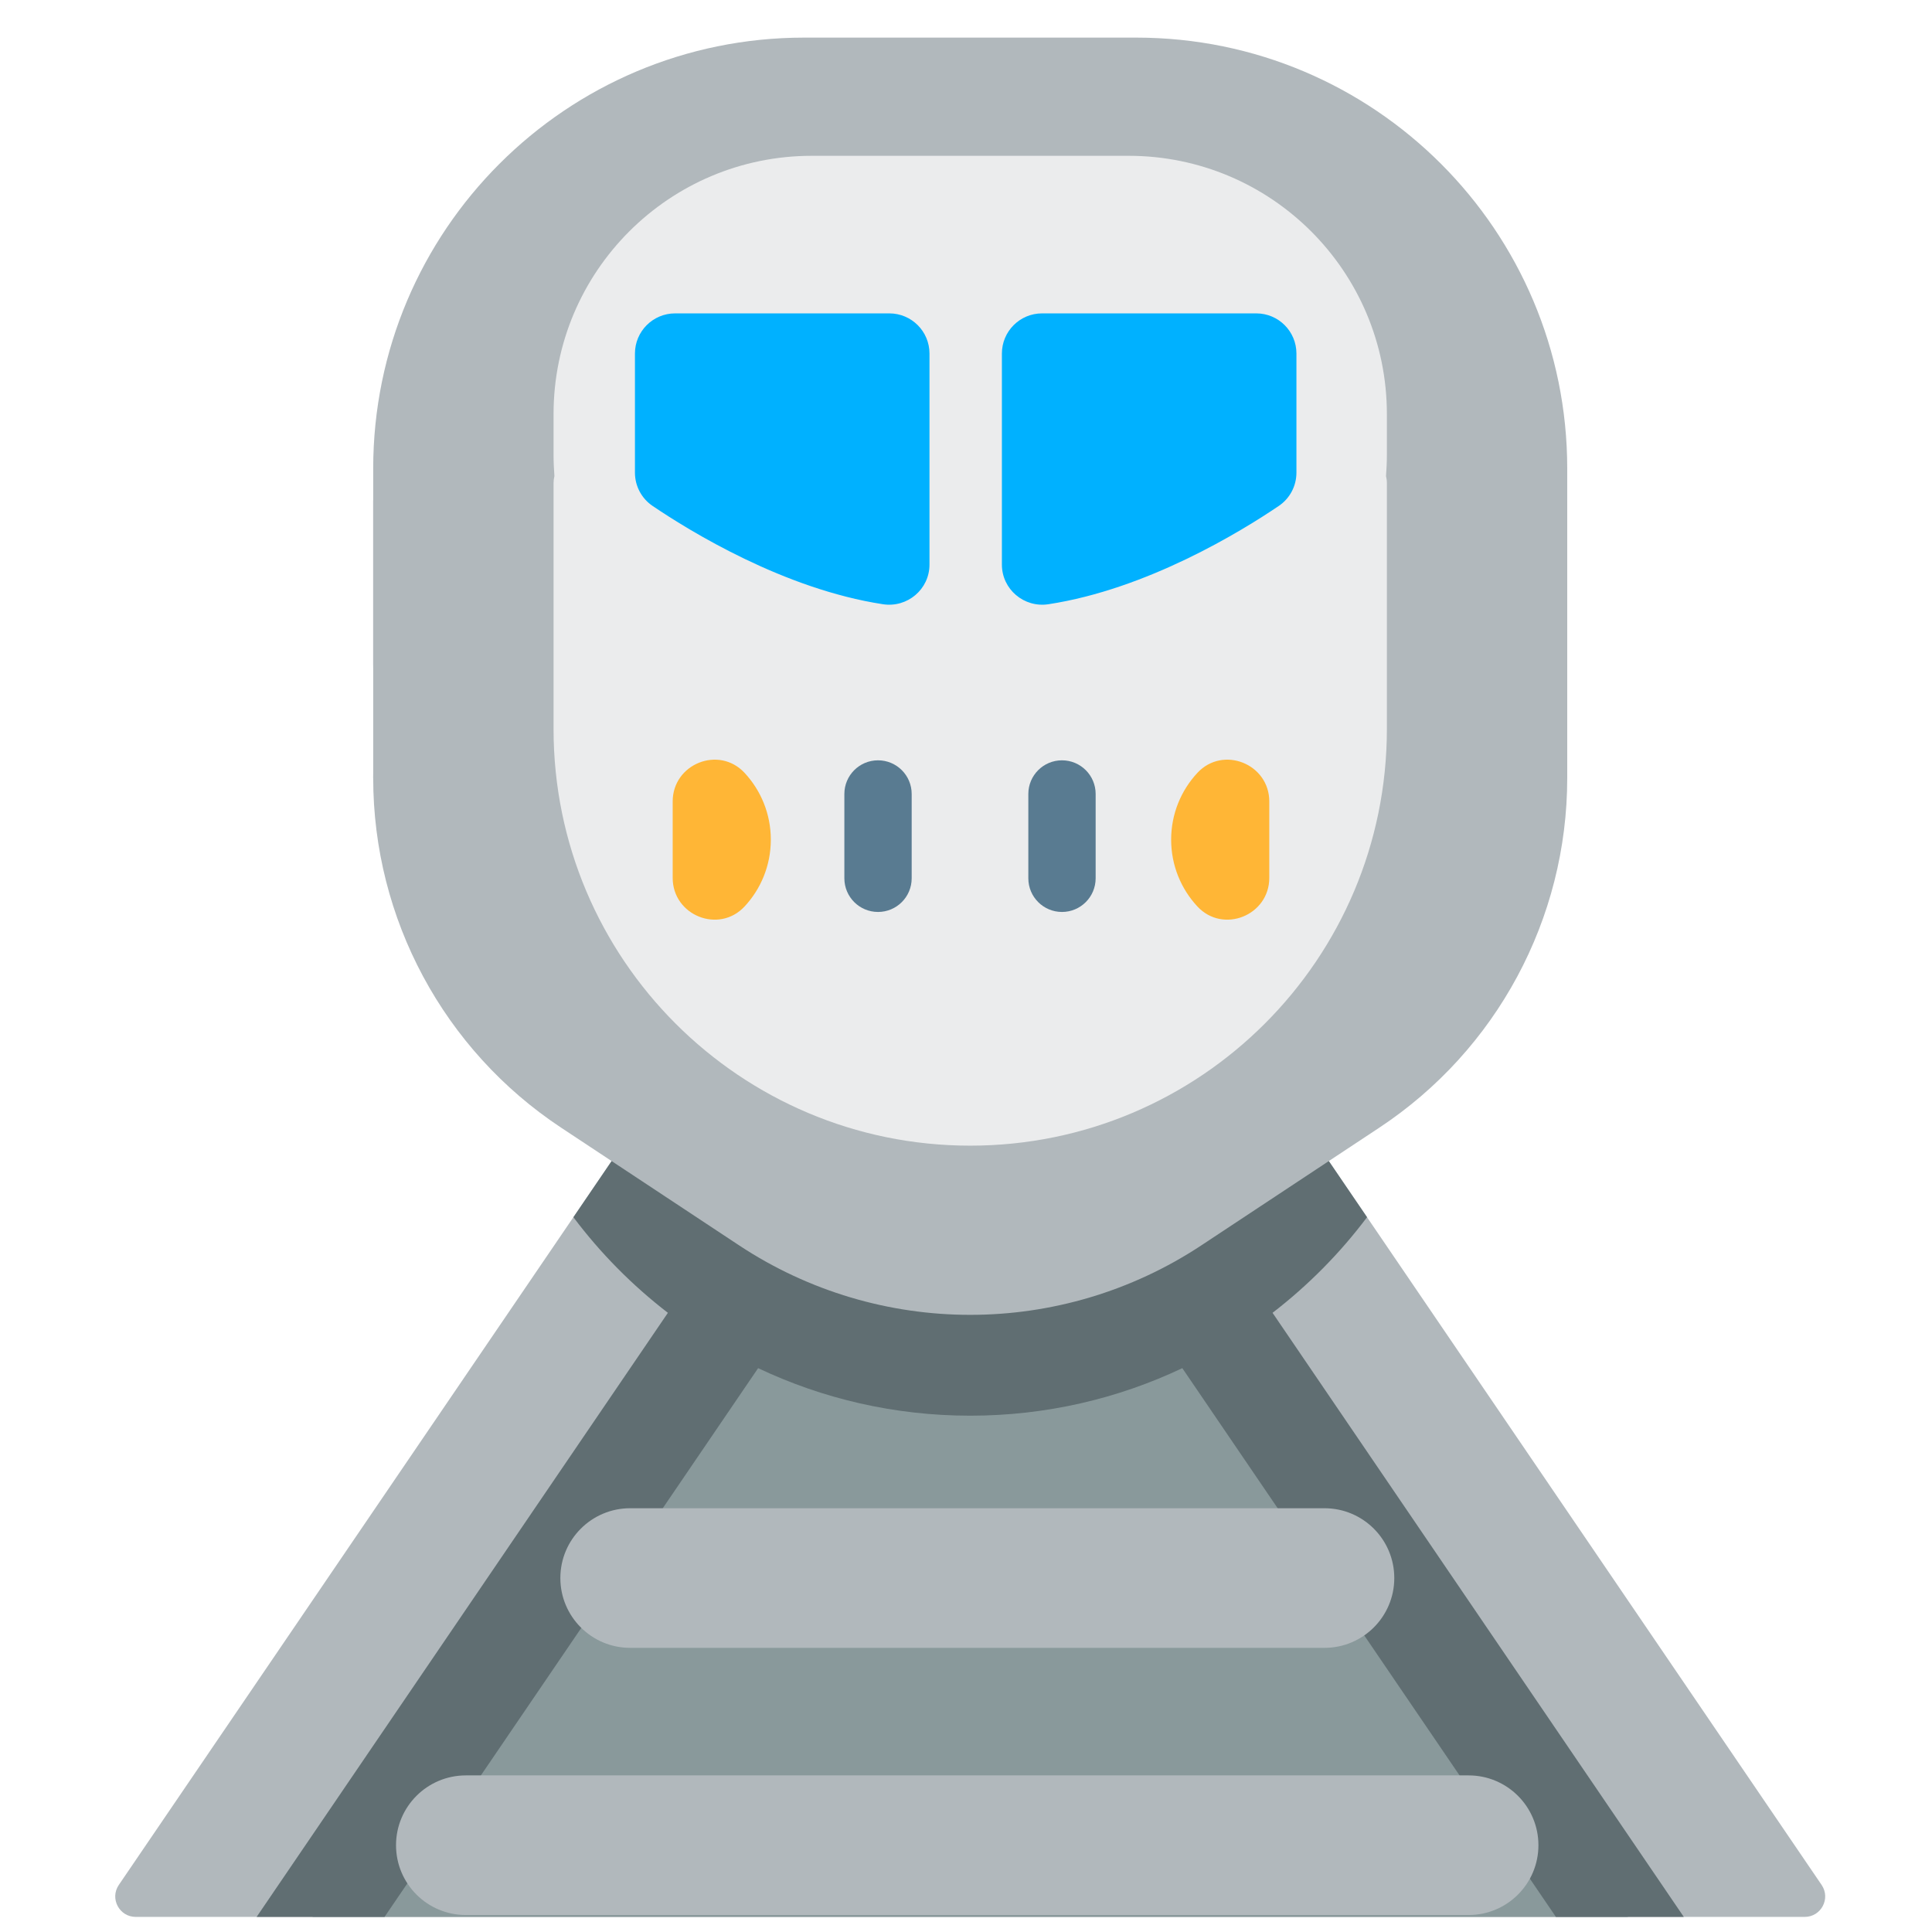
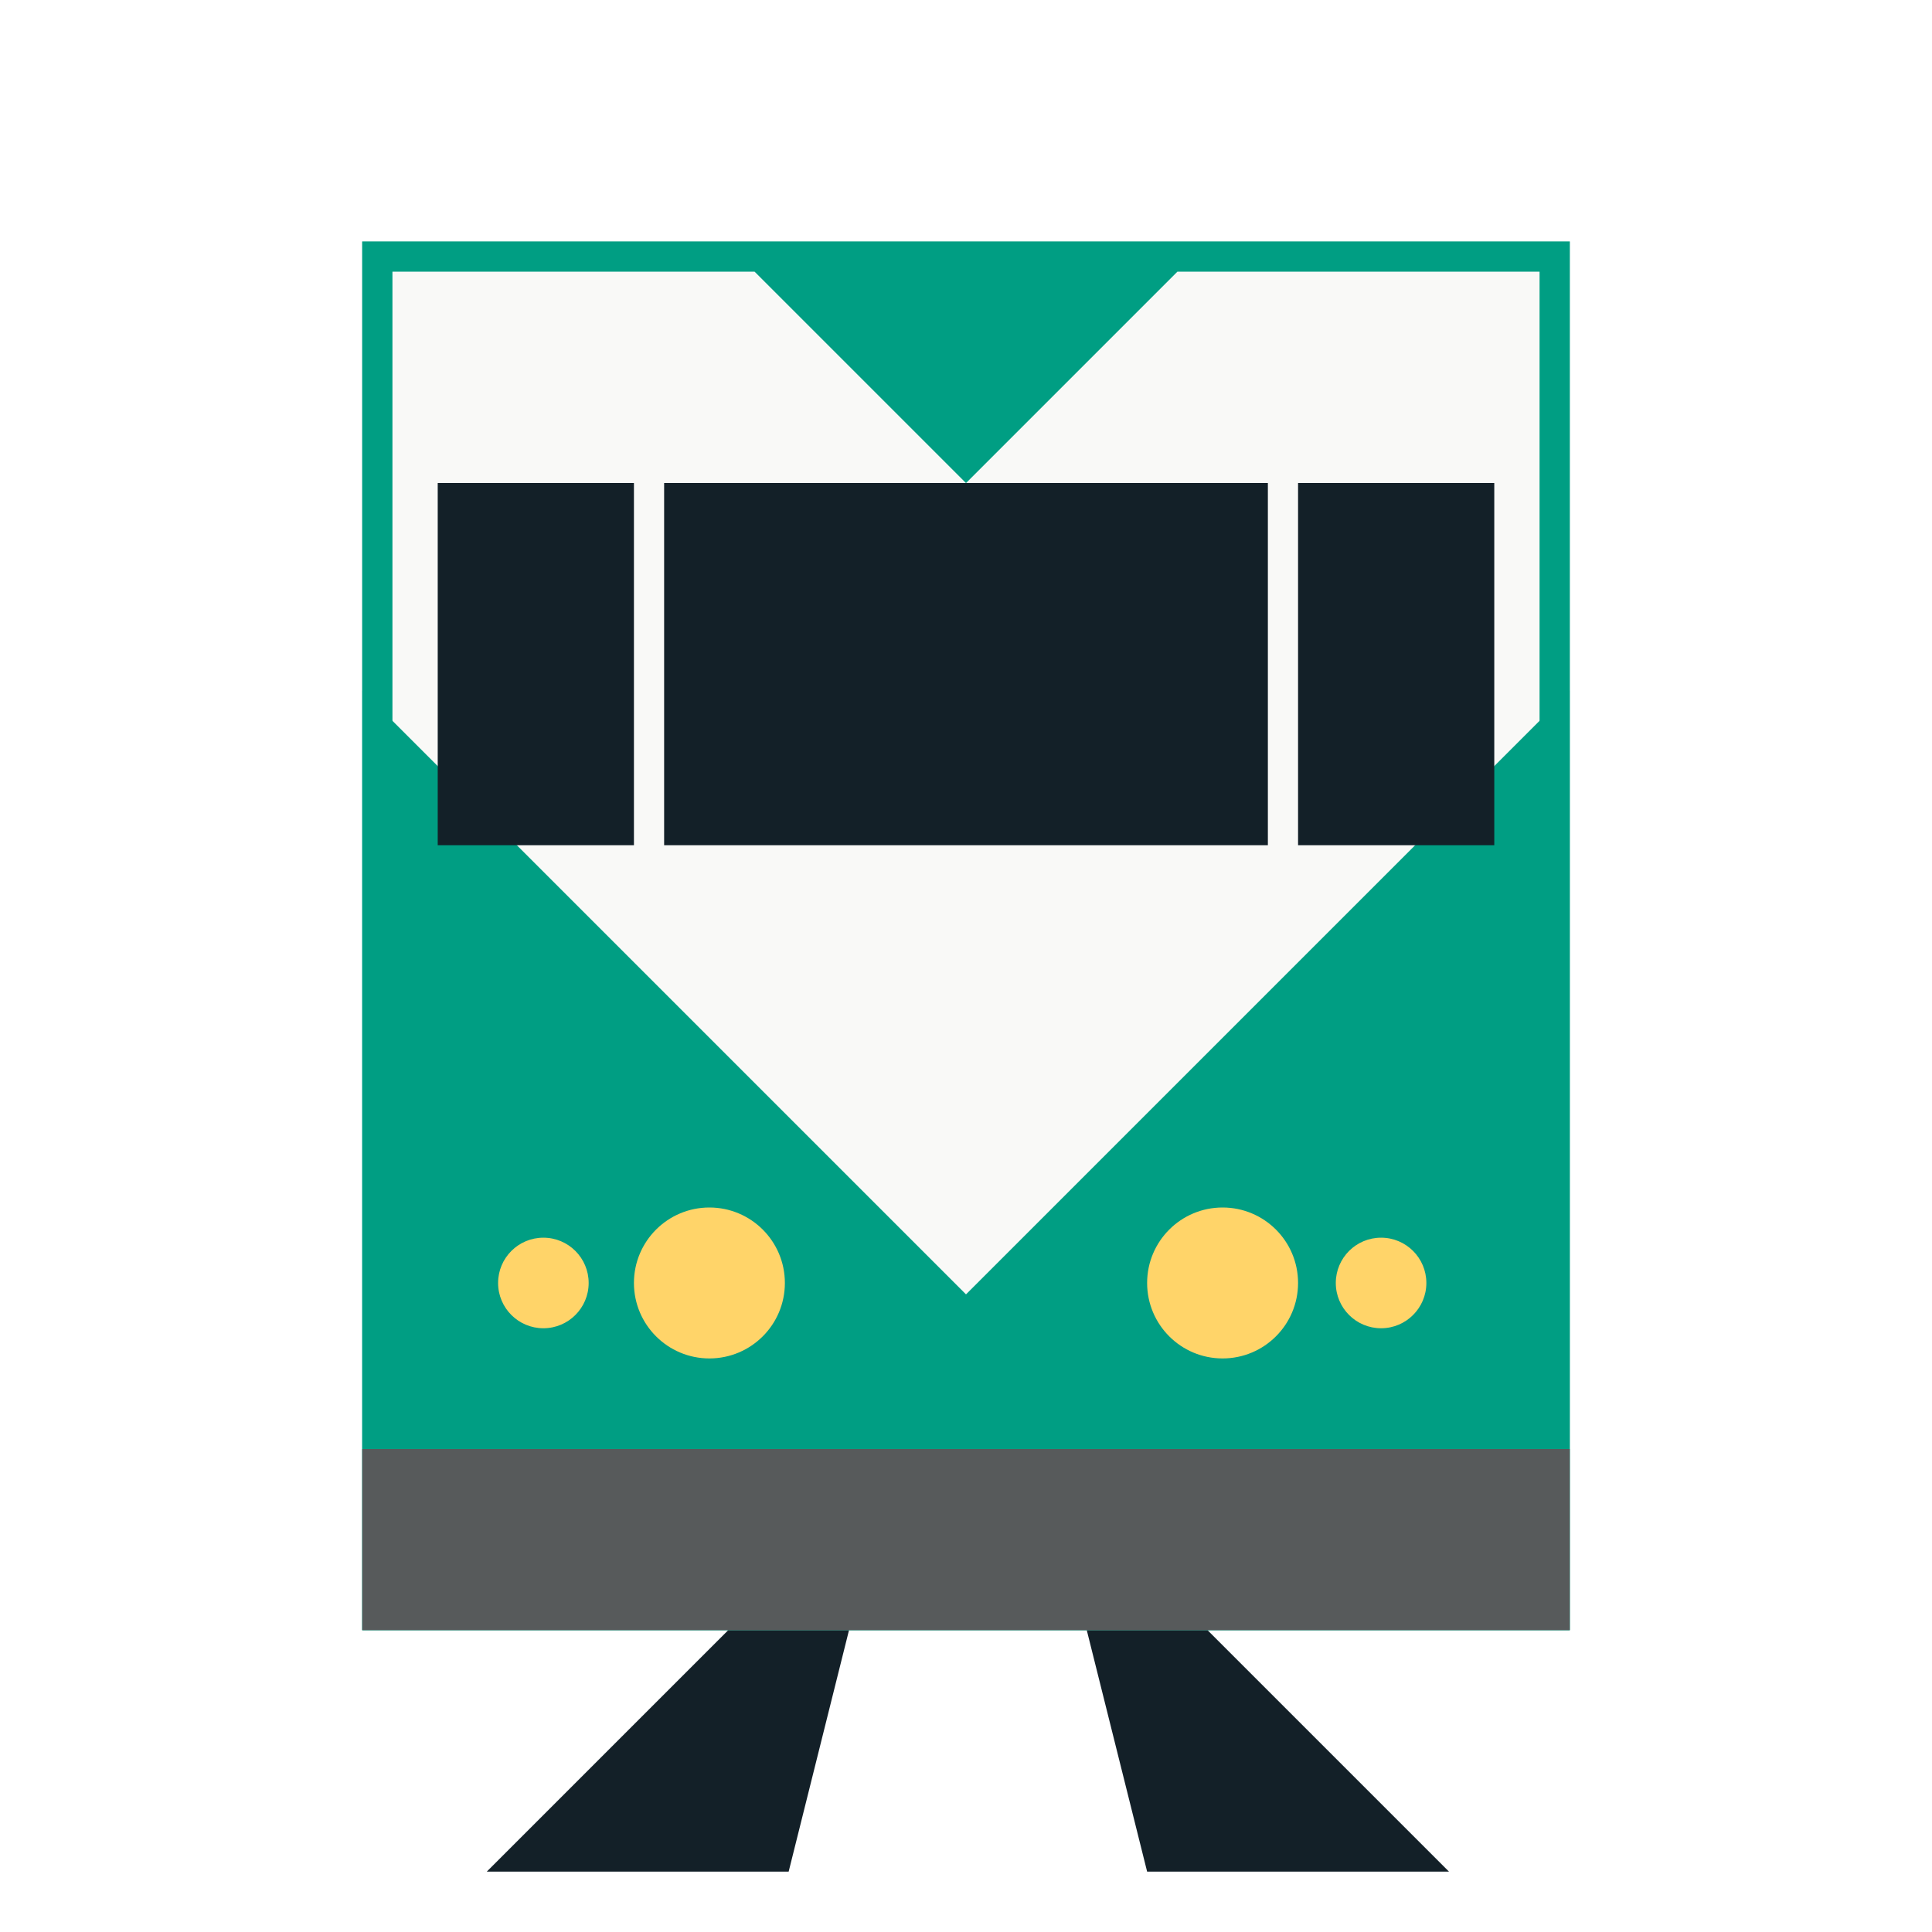
<svg xmlns="http://www.w3.org/2000/svg" version="1.1" x="0px" y="0px" viewBox="0 0 512 512" enable-background="new 0 0 512 512" xml:space="preserve">
  <g id="Layer_2">
-     <path fill="#B1B8BC" d="M482.747,499.526L352.15,307.694l13.376-8.845c31.1-20.565,49.807-55.363,49.807-92.647v0   c0-4.821-0.308-9.57-0.904-14.228c0.59-5.263,0.904-10.609,0.904-16.029v-51.77c0-63.075-51.133-114.208-114.208-114.208H213.11   c-63.075,0-114.208,51.133-114.208,114.208v51.77c0,5.42,0.314,10.766,0.904,16.029c-0.596,4.659-0.904,9.408-0.904,14.228v0   c0,37.285,18.707,72.082,49.807,92.647l13.376,8.845L31.488,499.526c-2.451,3.6,0.128,8.474,4.483,8.474h221.147h221.147   C482.619,508,485.198,503.126,482.747,499.526z" />
+     <rect x="96" y="64" fill="#009E83" width="320" height="368" />
  </g>
  <g id="Layer_3">
-     <polygon fill="#89999B" points="326.204,353.433 257.118,353.433 188.031,353.433 82.804,508 257.118,508 431.431,508  " />
+     <polygon fill="#F9F9F7" points="416,64 96,64 96,183 96.019,183 96,183.019 256,343.019 416,183.019 415.981,183 416,183  " />
  </g>
  <g id="Layer_4">
-     <path fill="#606E72" d="M337.239,347.91c9.445-7.277,17.88-15.8,25.04-25.339l-10.128-14.877l-33.768,22.33   c-37.149,24.566-85.38,24.566-122.529,0l-33.768-22.33l-10.128,14.877c7.16,9.539,15.595,18.062,25.04,25.339L68.01,508h33.899   l99.002-145.424c17.041,8.076,36.095,12.596,56.207,12.596h0c20.111,0,39.166-4.52,56.207-12.597L412.327,508h33.898   L337.239,347.91z" />
+     <path fill="#FFD469" d="M208,340c0,11.046-8.954,20-20,20s-20-8.954-20-20s8.954-20,20-20S208,328.954,208,340z M324,320   c-11.046,0-20,8.954-20,20s8.954,20,20,20s20-8.954,20-20S335.046,320,324,320z M144,328c-6.627,0-12,5.373-12,12s5.373,12,12,12   s12-5.373,12-12S150.627,328,144,328z M366,328c-6.627,0-12,5.373-12,12s5.373,12,12,12s12-5.373,12-12S372.627,328,366,328z" />
  </g>
  <g id="Layer_5">
-     <rect x="98.902" y="132.616" fill="#B1B8BC" width="316.432" height="73.585" />
+     <path fill="#132028" d="M129,496l64-64h32l-16,64H129z M384,496l-64-64h-32l16,64H384z M168,128h-52v96h52V128z M176,224h160v-96   H176V224z M344,128v96h52v-96H344z" />
  </g>
  <g id="Layer_6">
-     <path fill="#EBECED" d="M367.538,109.74c0-37.804-30.646-68.45-68.45-68.45h-83.94c-37.804,0-68.45,30.646-68.45,68.45v10.79   c0,1.902,0.092,3.781,0.227,5.649c-0.143,0.582-0.227,1.188-0.227,1.814v65.198c0,60.983,49.437,110.42,110.42,110.42h0   c60.983,0,110.42-49.437,110.42-110.42v-65.198c0-0.626-0.084-1.232-0.227-1.814c0.135-1.868,0.227-3.747,0.227-5.649V109.74z" />
+     <path fill="#009E83" d="M320.019,64H191.981H96v368h320V64H320.019z M408,424H104V72h95.981L256,128.019L312.019,72H408V424z" />
  </g>
  <g id="Layer_7">
-     <path fill="#B1B8BC" d="M389.197,507.5H123.451c-10.217,0-18.5-8.283-18.5-18.5s8.283-18.5,18.5-18.5h265.747   c10.217,0,18.5,8.283,18.5,18.5S399.414,507.5,389.197,507.5z M369.5,418.198c0-10.218-8.282-18.5-18.5-18.5H167   c-10.217,0-18.5,8.282-18.5,18.5s8.283,18.5,18.5,18.5h184C361.218,436.698,369.5,428.416,369.5,418.198z" />
-   </g>
-   <g id="Layer_8">
-     <path fill="#00B1FF" d="M338.898,134.072c-10.037,6.796-34.885,22.046-61.042,26.054c-6.481,0.993-12.344-3.954-12.344-10.511   V93.693c0-5.878,4.765-10.643,10.643-10.643h56.77c5.878,0,10.643,4.765,10.643,10.643v31.569   C343.568,128.794,341.823,132.092,338.898,134.072z M172.937,134.072c10.037,6.796,34.885,22.046,61.042,26.054   c6.481,0.993,12.344-3.954,12.344-10.511V93.693c0-5.878-4.765-10.643-10.643-10.643h-56.77c-5.878,0-10.643,4.765-10.643,10.643   v31.569C168.267,128.794,170.012,132.092,172.937,134.072z" />
-   </g>
-   <g id="Layer_9">
-     <path fill="#597B91" d="M281.438,241.679c-4.927,0-8.92-3.994-8.92-8.92v-22.347c0-4.927,3.993-8.92,8.92-8.92   s8.92,3.994,8.92,8.92v22.347C290.357,237.685,286.364,241.679,281.438,241.679z M241.605,232.758v-22.347   c0-4.927-3.994-8.92-8.92-8.92s-8.92,3.994-8.92,8.92v22.347c0,4.926,3.994,8.92,8.92,8.92S241.605,237.685,241.605,232.758z" />
-   </g>
-   <g id="Layer_10">
-     <path fill="#FFB636" d="M336.375,232.635c0,9.976-12.259,14.898-19.052,7.592c-4.317-4.643-6.957-10.866-6.957-17.706   s2.64-13.063,6.957-17.706c6.793-7.306,19.052-2.383,19.052,7.592V232.635z M178.267,232.635c0,9.976,12.259,14.898,19.052,7.592   c4.317-4.643,6.957-10.866,6.957-17.706s-2.64-13.063-6.957-17.706c-6.793-7.306-19.052-2.383-19.052,7.592V232.635z" />
+     <rect x="96" y="384" fill="#575A5B" width="320" height="48" />
  </g>
</svg>
